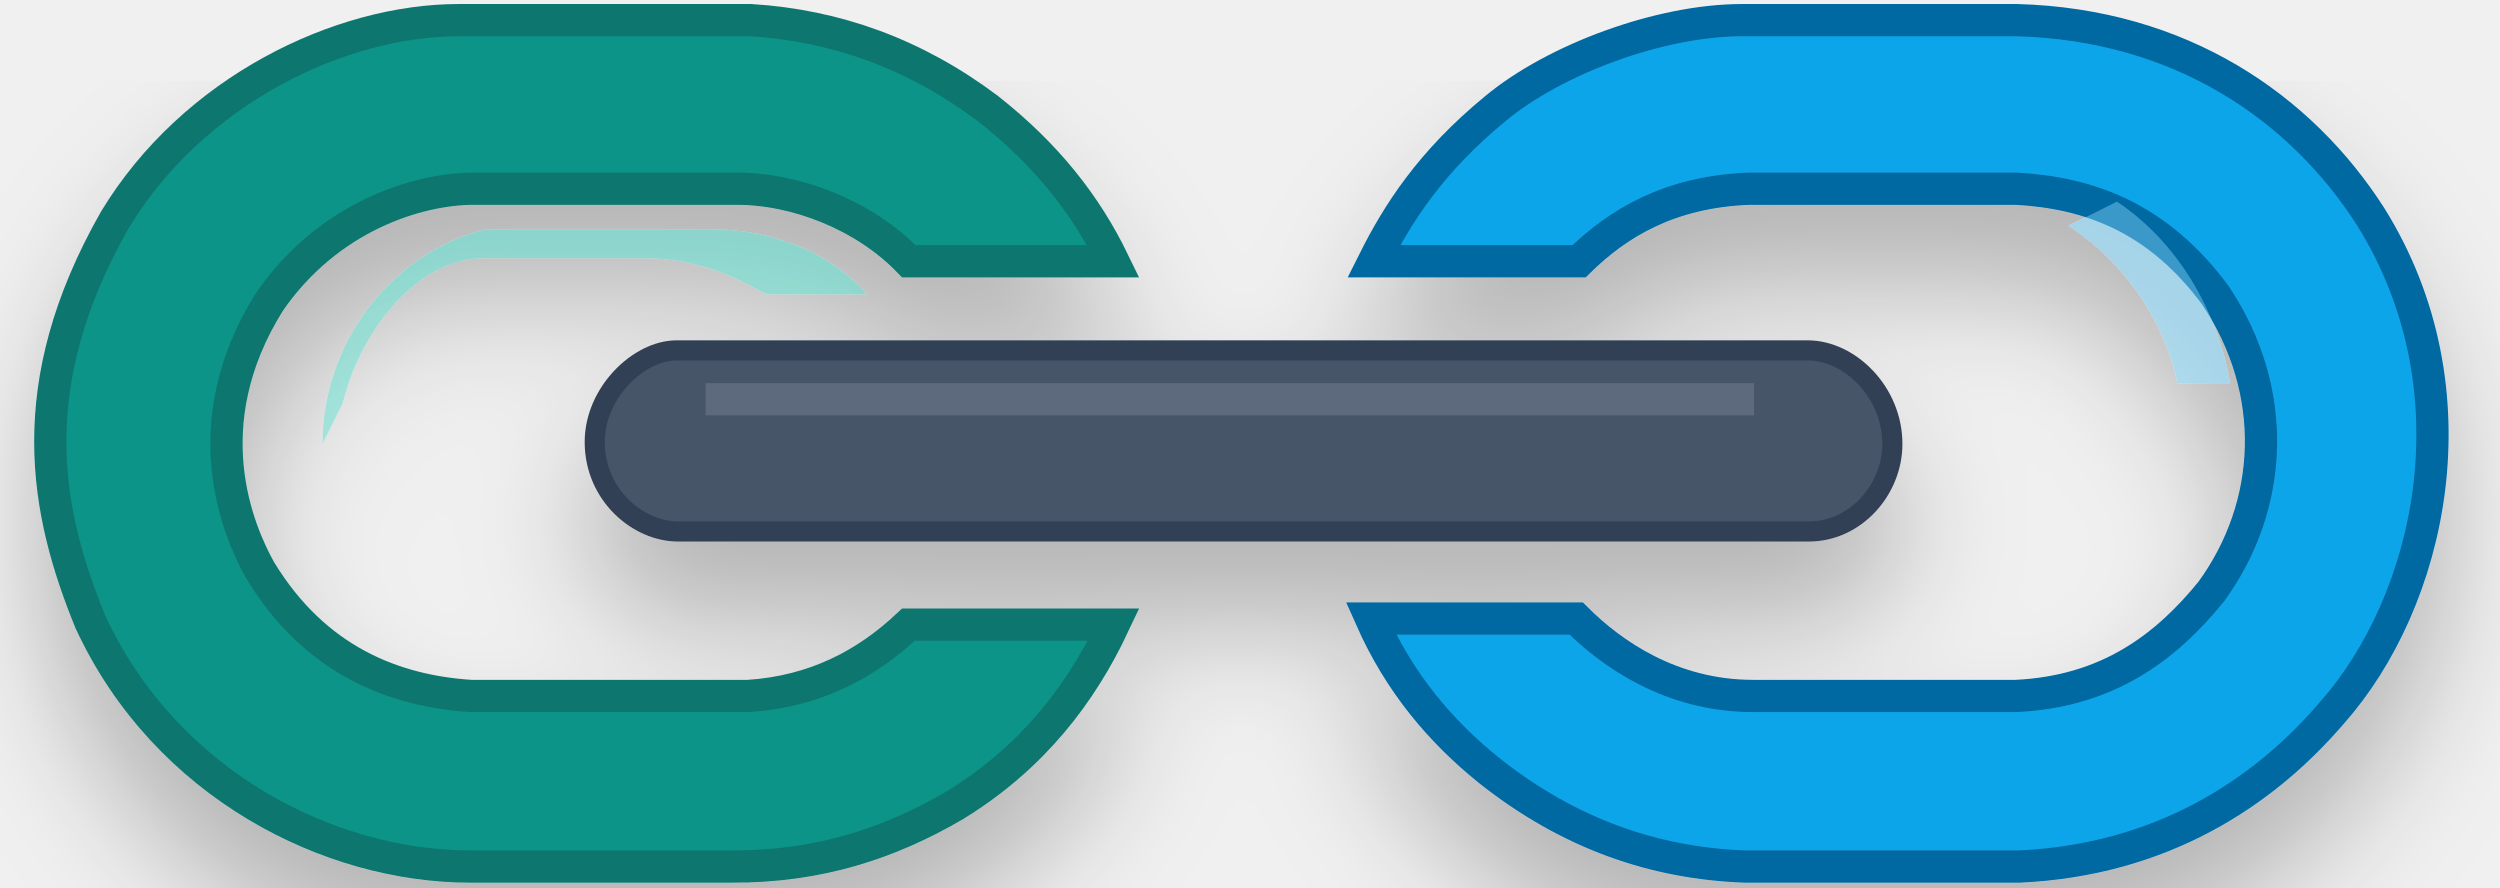
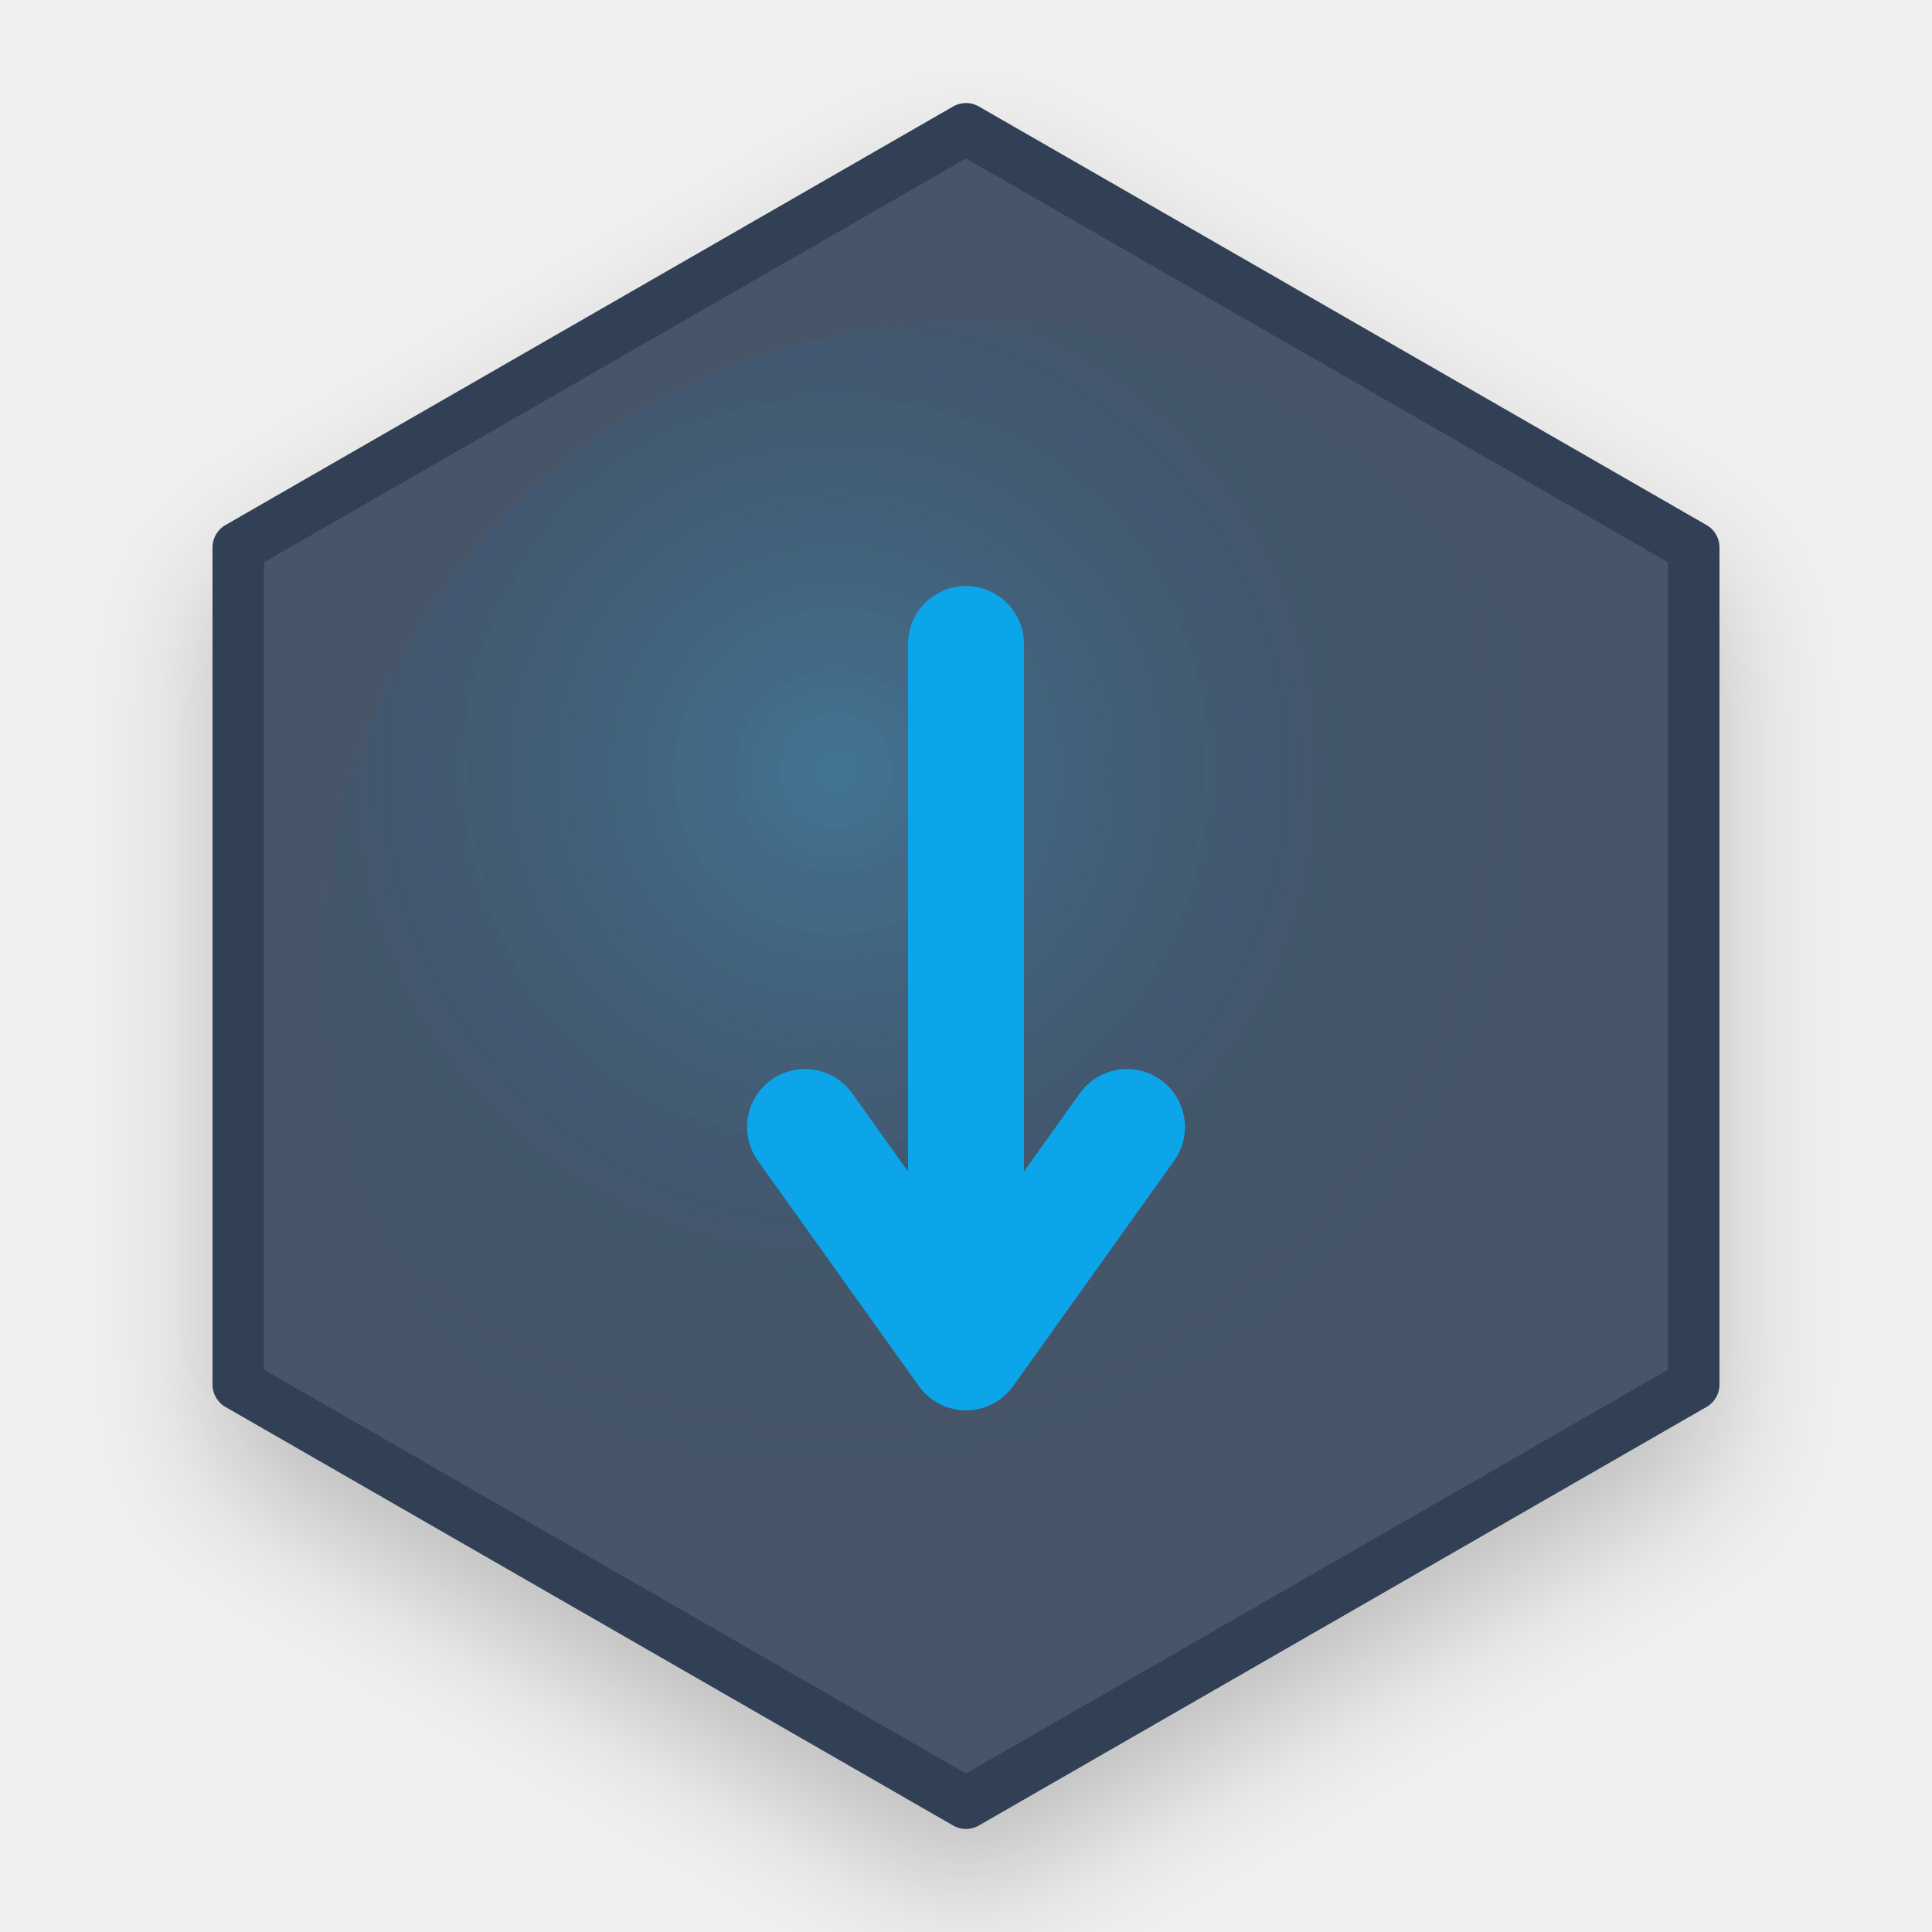
- <svg xmlns="http://www.w3.org/2000/svg" version="1.1" width="62px" height="22px" viewBox="-0.5 -0.5 62 22" content="&lt;mxfile host=&quot;app.diagrams.net&quot; version=&quot;24.7.16&quot;&gt;&lt;diagram name=&quot;Page-1&quot; id=&quot;1sW2r1akbxhZGaDiX2mz&quot;&gt;&lt;/diagram&gt;&lt;/mxfile&gt;">
+ <svg xmlns="http://www.w3.org/2000/svg" version="1.1" width="30px" height="30px" viewBox="0 0 30 30">
  <defs>
-     <filter id="parentShadow" x="-10%" y="-20%" width="130%" height="160%">
-       <feDropShadow dx="0" dy="2" stdDeviation="1.5" flood-color="#00000040" />
+     <filter id="callerShadow2" x="-10%" y="-10%" width="130%" height="130%">
+       <feDropShadow dx="0" dy="1" stdDeviation="1" flood-color="#00000035" />
    </filter>
+     <radialGradient id="orbGlow" cx="40%" cy="35%" r="60%">
+       <stop offset="0%" stop-color="#38bdf8" stop-opacity="0.3" />
+       <stop offset="100%" stop-color="#1e293b" stop-opacity="0" />
+     </radialGradient>
  </defs>
-   <g filter="url(#parentShadow)">
-     <path d="M 27.12 14.99 C 26.32 16.69 25.12 18.28 23.18 19.47              C 21.56 20.42 19.79 21 17.65 20.99 L 11.15 20.99              C 7.7 20.99 3.62 18.98 1.74 14.92              C 0.63 12.2 0 9.08 2.35 4.95 C 4.3 1.73 7.95 0 10.87 0 L 18.12 0              C 20.22 0.13 22.19 0.83 24.01 2.2 C 25.47 3.35 26.44 4.6 27.11 5.98 L 22.04 5.98              C 20.95 4.85 19.24 4.16 17.7 4.18 L 11.25 4.18              C 9.85 4.18 7.63 4.88 6.18 6.99 C 4.27 10.04 5.41 12.67 5.95 13.64              C 7.32 15.9 9.3 16.64 11.18 16.76 L 18.06 16.76              C 19.71 16.65 20.98 15.98 22.03 14.99 Z" fill="#0d9488" stroke="#0f766e" stroke-width="0.8">
-       <animate attributeName="opacity" values="1;0.4;1" dur="2.4s" begin="0s" repeatCount="indefinite" calcMode="spline" keySplines="0.4 0 0.6 1;0.4 0 0.6 1" />
-     </path>
-     <path d="M 7.5 10.5 C 7.5 8 9.2 5.8 11.5 5.2 L 17.5 5.2              C 19 5.3 20.2 5.9 21 6.8 L 18.5 6.8              C 17.5 6.2 16.5 5.9 15.5 5.9 L 11.5 5.9              C 9.8 5.9 8.4 7.8 8 9.5 Z" fill="#2dd4bf" fill-opacity="0.35" stroke="none" />
-     <path d="M 44.36 12.68 C 45.52 12.68 46.43 11.64 46.43 10.51              C 46.43 9.22 45.37 8.19 44.33 8.19 L 16.28 8.19              C 15.34 8.19 14.25 9.24 14.25 10.46              C 14.25 11.79 15.34 12.68 16.31 12.68 Z" fill="#475569" stroke="#334155" stroke-width="0.5" />
-     <path d="M 17 9 L 43 9 L 43 9.8 L 17 9.8 Z" fill="#ffffff" fill-opacity="0.12" stroke="none" />
-     <path d="M 33.5 14.84 C 34.21 16.44 35.22 17.63 36.42 18.6              C 38.42 20.19 40.55 20.91 42.77 20.99 L 49.58 20.99              C 53.07 20.83 55.6 19.2 57.33 17.18              C 59.77 14.43 61 9.21 58.29 4.87 C 56.56 2.17 53.59 0.11 49.52 0 L 42.7 0              C 40.67 0 38.06 0.97 36.59 2.19 C 34.98 3.51 34.16 4.8 33.57 5.98 L 38.66 5.98              C 39.61 5.05 40.88 4.26 42.87 4.18 L 49.5 4.18              C 51.31 4.28 53.01 4.89 54.44 6.82 C 56.04 9.21 55.89 12.04 54.34 14.17              C 53.21 15.56 51.77 16.65 49.5 16.76 L 42.98 16.76              C 40.95 16.76 39.47 15.72 38.59 14.84 Z" fill="#0ea5e9" stroke="#0369a1" stroke-width="0.8">
-       <animate attributeName="opacity" values="0.4;1;0.4" dur="2.4s" begin="0s" repeatCount="indefinite" calcMode="spline" keySplines="0.4 0 0.6 1;0.4 0 0.6 1" />
-     </path>
-     <path d="M 52 4.5 C 53.5 5.5 54.5 7.2 54.8 9 L 53.5 9              C 53.2 7.5 52.2 6 50.8 5.1 Z" fill="#7dd3fc" fill-opacity="0.45" stroke="none" />
+   <g filter="url(#callerShadow2)">
+     <polygon points="15,2 26.3,8.5 26.3,21.5 15,28 3.7,21.5 3.7,8.5" fill="#475569" stroke="#334155" stroke-width="0.8" stroke-linejoin="round" />
+     <circle cx="15" cy="15" r="10" fill="url(#orbGlow)" stroke="none" />
+     <path d="M 15 10 L 15 20 M 12.5 17.5 L 15 21 L 17.5 17.5" fill="none" stroke="#0ea5e9" stroke-width="1.8" stroke-linecap="round" stroke-linejoin="round" />
  </g>
</svg>
